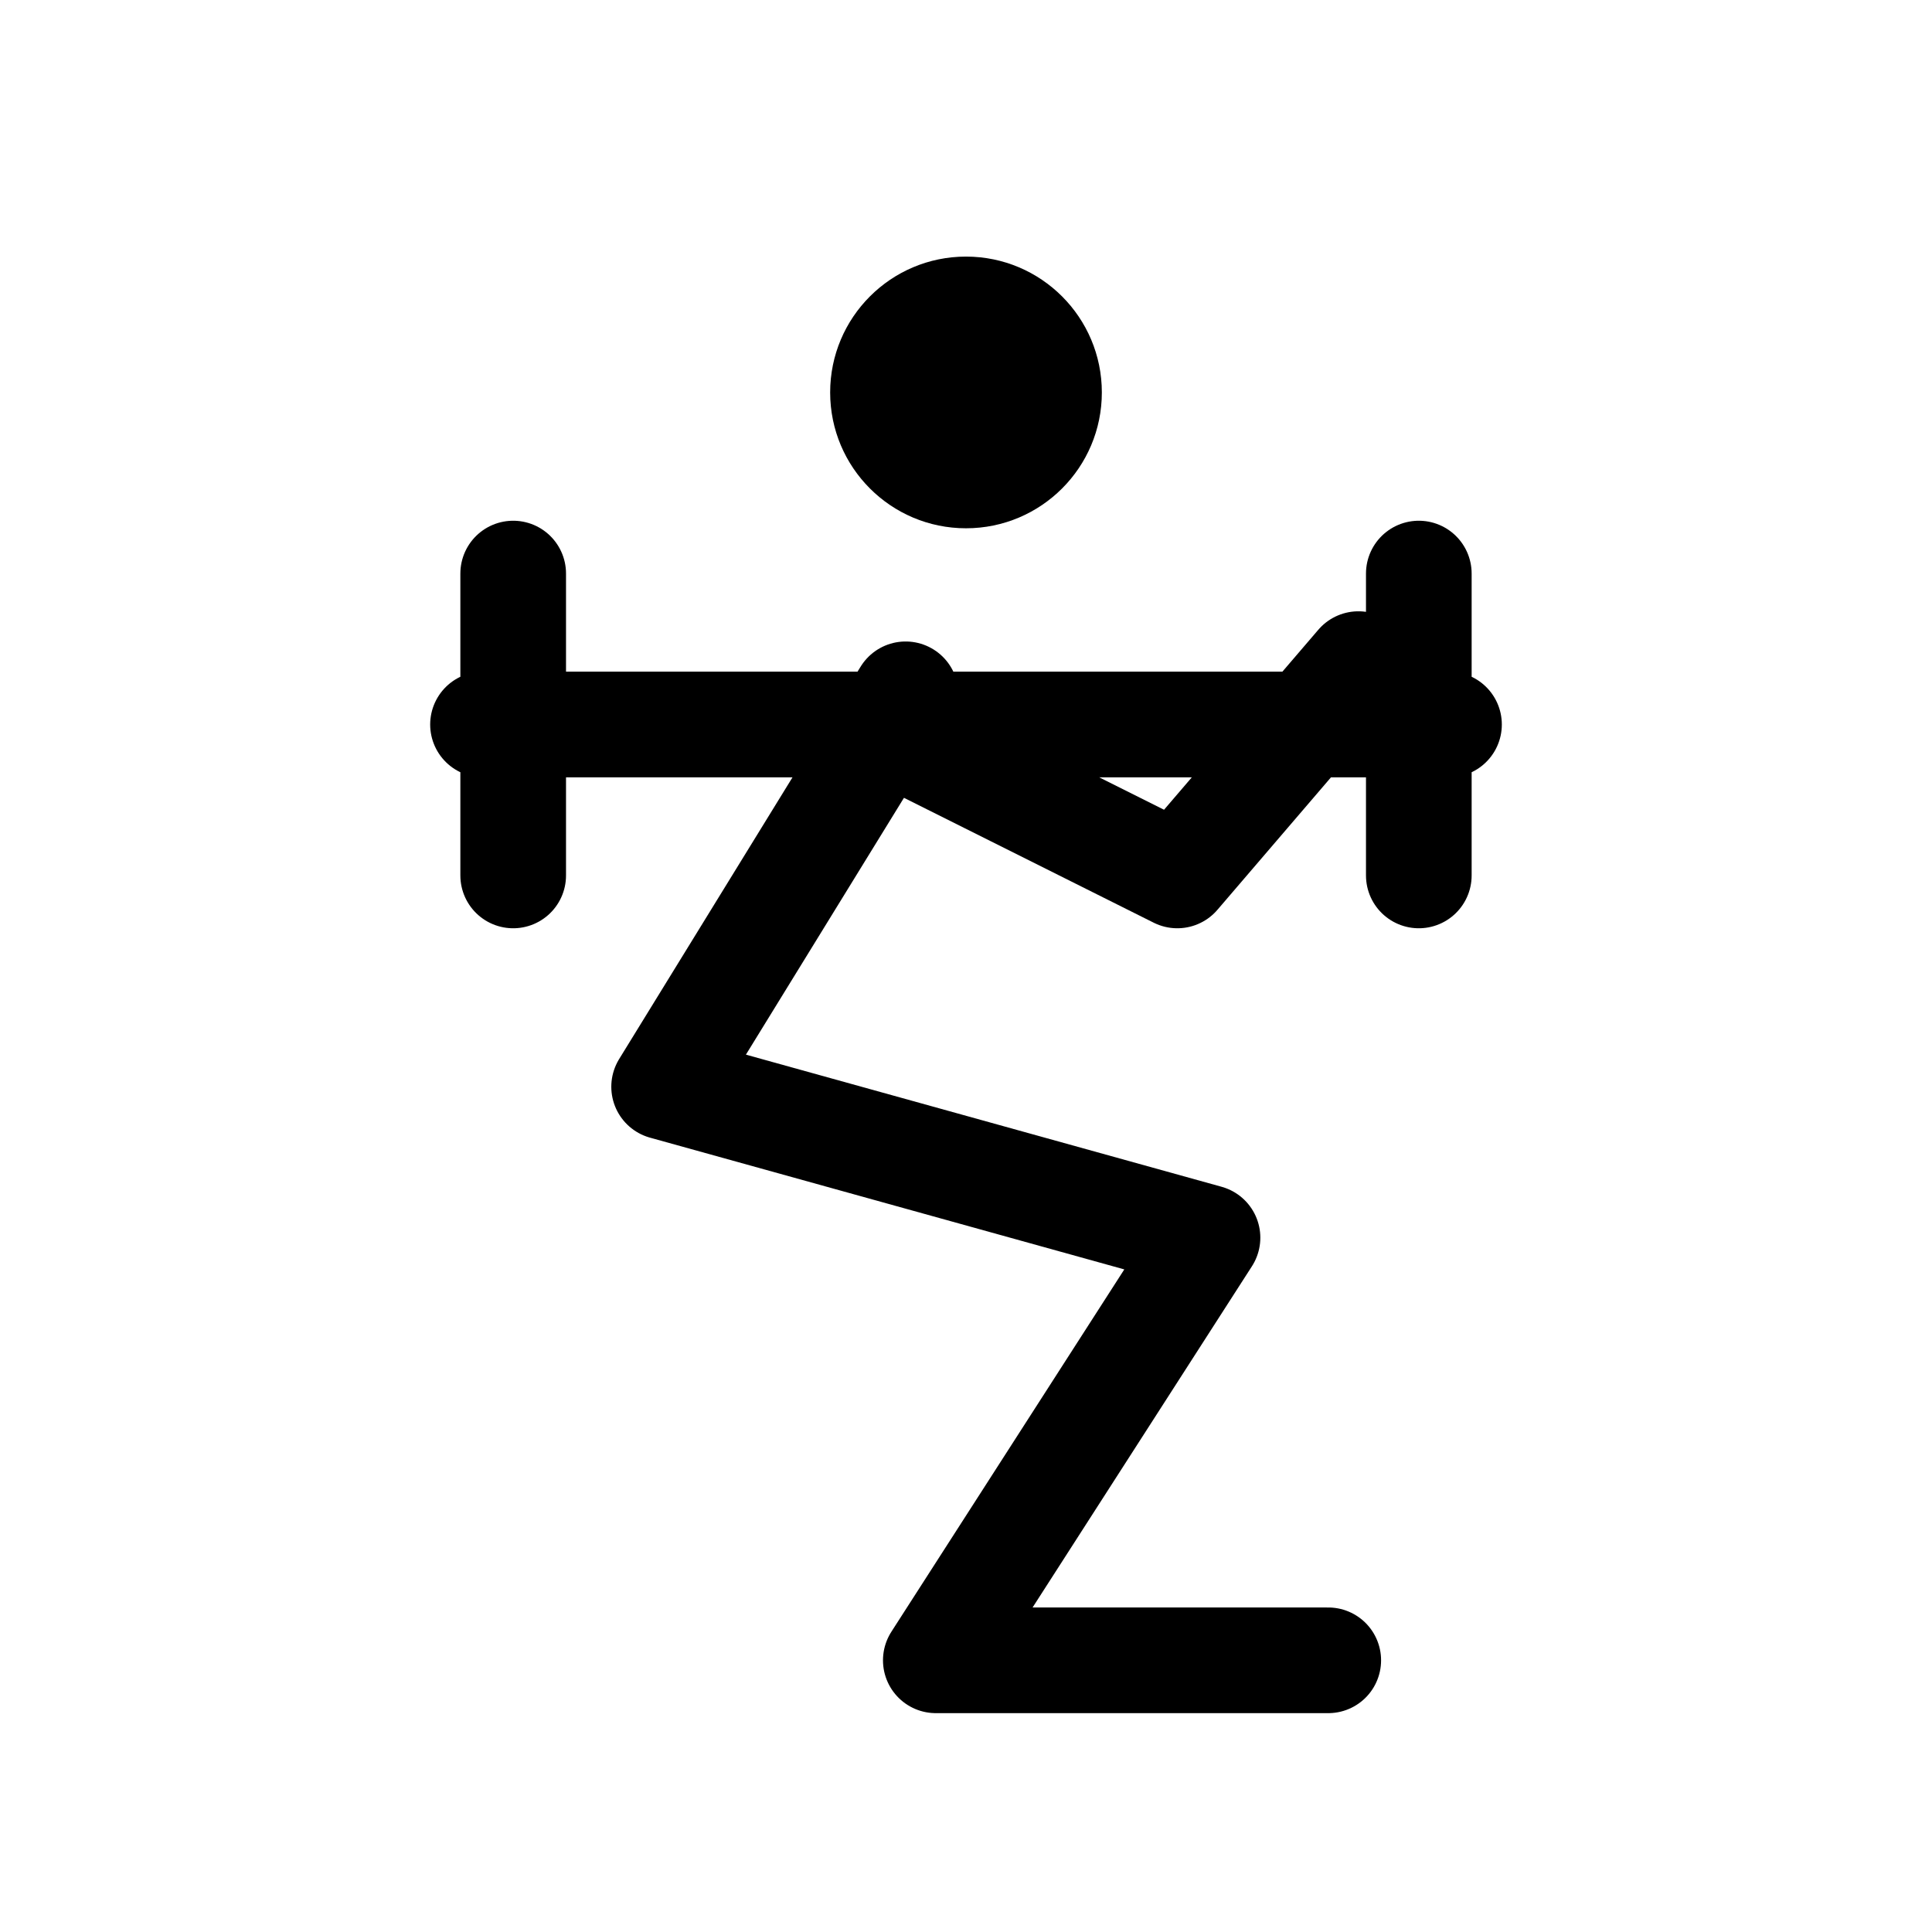
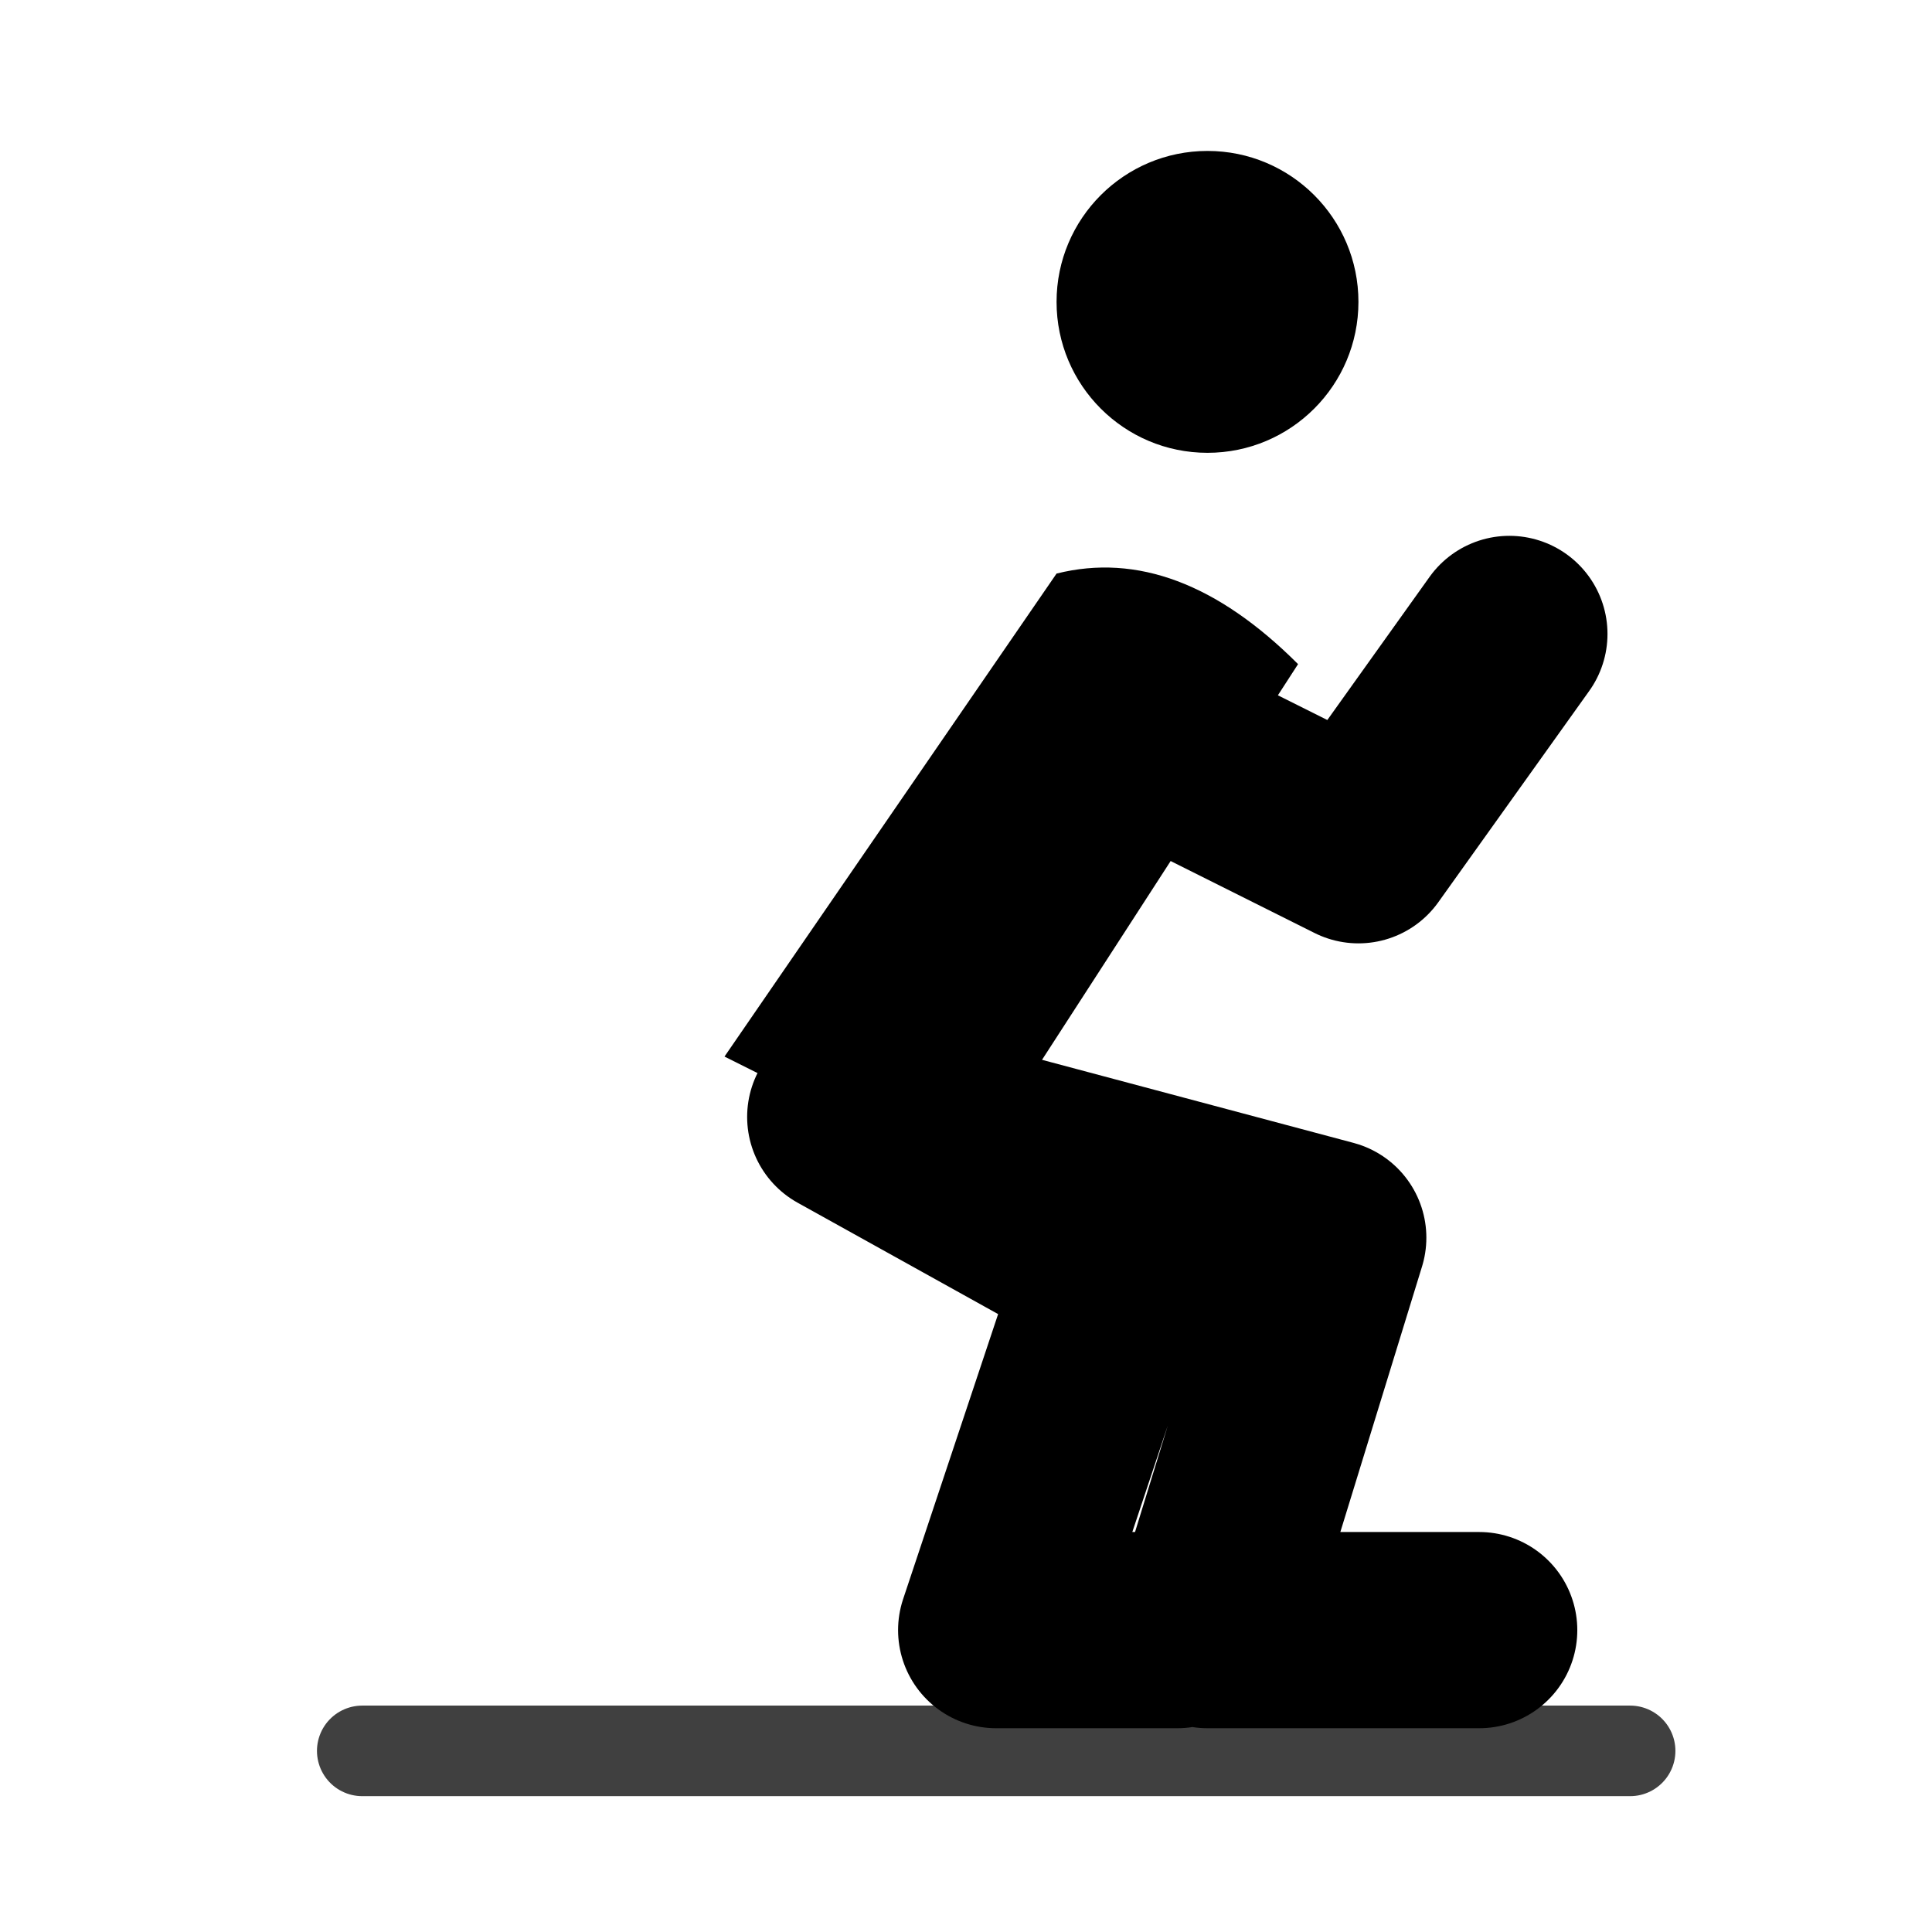
- <svg xmlns="http://www.w3.org/2000/svg" width="64" height="64" viewBox="0 0 64 64" fill="none" stroke="#000" stroke-width="3.5" stroke-linecap="round" stroke-linejoin="round">
-   <circle cx="32" cy="13" r="4.5" fill="#000" stroke="none" />
-   <path d="M30 23 L22 36 L40 41 L31 55 H44 M29 24 L39 29 L45 22 M16 24 H48 M17 19 V29 M47 19 V29" />
+ <svg xmlns="http://www.w3.org/2000/svg" width="64" height="64" viewBox="0 0 64 64">
+   <path fill="none" stroke="#000" stroke-width="3" stroke-linecap="round" stroke-linejoin="round" opacity="0.75" d="M12 58 H54" />
+   <path fill="#000" d="M35,10 a5,5 0 1,0 10,0 a5,5 0 1,0 -10,0" />
+   <path fill="#000" d="M35 19 Q39 18 43 22 L32 39 L24 35 Z" />
+   <path fill="none" stroke="#000" stroke-width="6.5" stroke-linecap="round" stroke-linejoin="round" d="M37 24 L45 28 L50 21 M29 37 L44 41 L40 54 H49 M28 37 L37 42 L33 54 H39" />
</svg>
